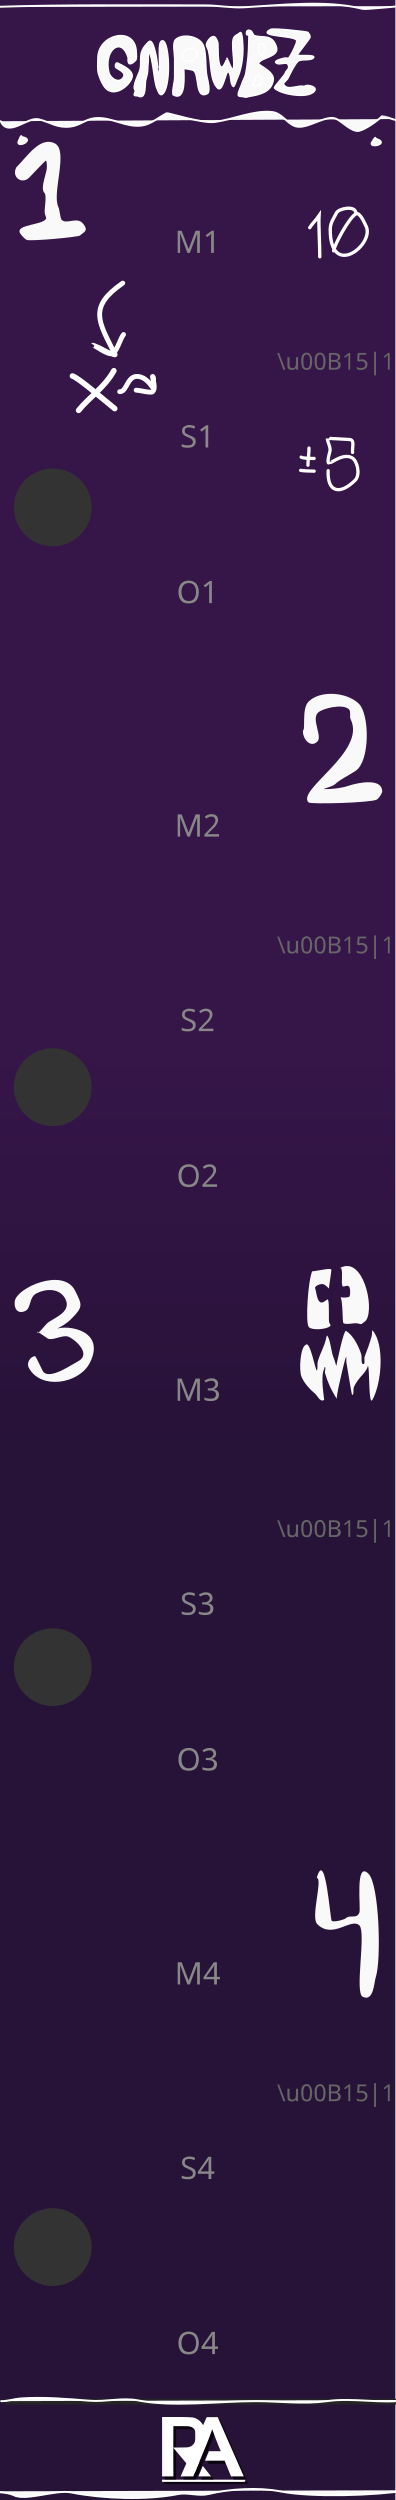
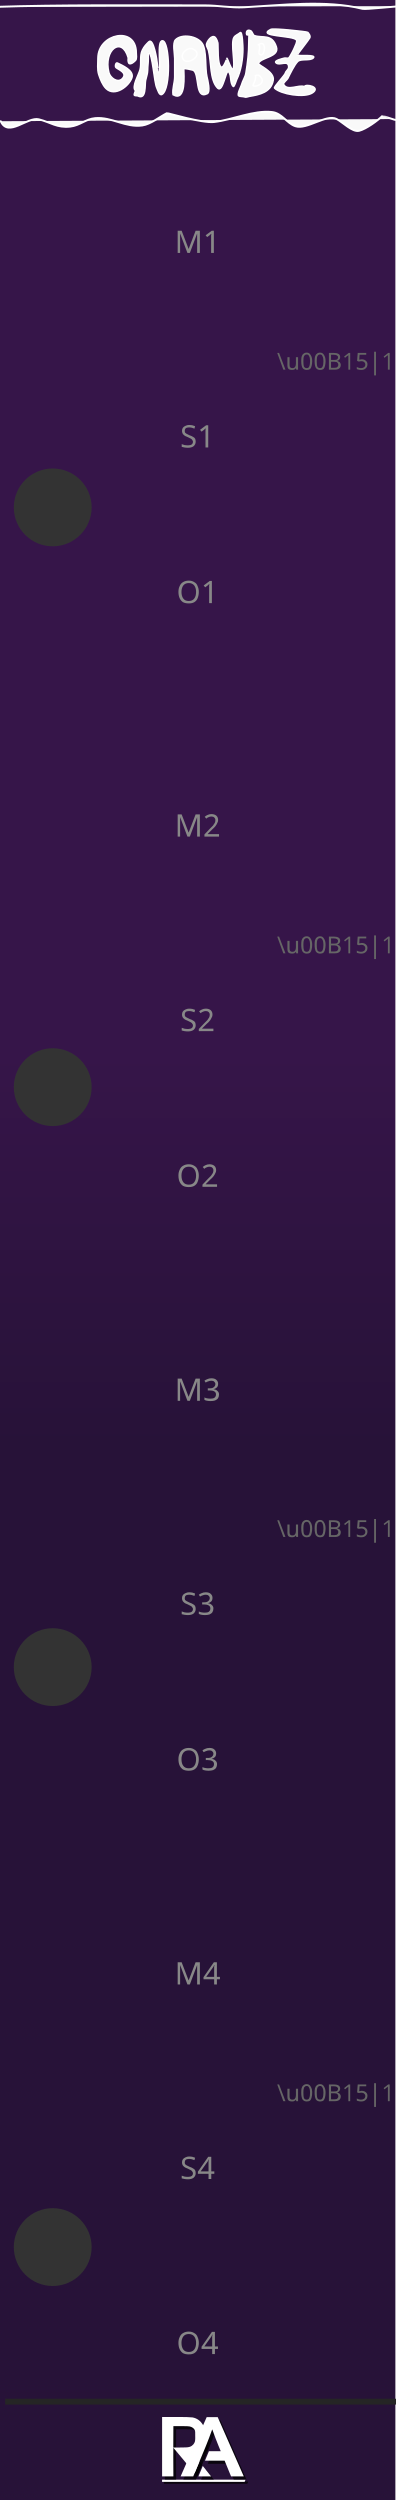
<svg xmlns="http://www.w3.org/2000/svg" xmlns:xlink="http://www.w3.org/1999/xlink" viewBox="0 0 20.32 128.5" width="20.32mm" height="128.5mm" version="1.1" id="svg17" xml:space="preserve">
  <defs id="defs17">
    <linearGradient id="linearGradient19">
      <stop style="stop-color:#361549;stop-opacity:1;" offset="0" id="stop19" />
      <stop style="stop-color:#271238;stop-opacity:1;" offset="1" id="stop20" />
    </linearGradient>
    <linearGradient xlink:href="#linearGradient19" id="linearGradient20" x1="10.16" y1="54.09" x2="10.16" y2="74.41" gradientUnits="userSpaceOnUse" />
    <filter id="mask-powermask-path-effect543_inverse" style="color-interpolation-filters:sRGB" height="100" width="100" x="-50" y="-50">
      <feColorMatrix id="mask-powermask-path-effect543_primitive1" values="1" type="saturate" result="fbSourceGraphic" />
      <feColorMatrix id="mask-powermask-path-effect543_primitive2" values="-1 0 0 0 1 0 -1 0 0 1 0 0 -1 0 1 0 0 0 1 0 " in="fbSourceGraphic" />
    </filter>
    <clipPath clipPathUnits="userSpaceOnUse" id="clipPath908">
      <rect style="display:block;fill:#ff00ff;stroke-width:0.305" id="rect910" width="4.845" height="3.691" x="65.813" y="135.191" />
    </clipPath>
    <clipPath clipPathUnits="userSpaceOnUse" id="clipPath1385">
      <path id="path1387" style="display:block;fill:#ff0000;stroke-width:0.244" d="m 121.03,127.086 1.011,0.391 -1.913,4.946 -1.011,-0.391 z" />
    </clipPath>
    <clipPath clipPathUnits="userSpaceOnUse" id="clipPath3410">
      <path id="path3412" style="font-size:22.578px;letter-spacing:-0.529px;display:none;fill:#ff0000;stroke-width:0.244" d="m 61.807,191.639 1.011,0.391 -2.971,7.592 -1.011,-0.391 z" />
      <path id="lpe_path-effect3418" style="font-size:22.578px;letter-spacing:-0.529px;display:block;fill:#ff0000;stroke-width:0.244" class="powerclip" d="m 46.938,179.803 h 20.994 v 24.198 H 46.938 Z m 14.869,11.836 -2.971,7.592 1.011,0.391 2.971,-7.592 z" />
    </clipPath>
    <clipPath clipPathUnits="userSpaceOnUse" id="clipPath3414">
      <path id="path3416" style="font-size:22.578px;letter-spacing:-0.529px;display:none;fill:#ff0000;stroke-width:0.244" d="m 121.03,127.086 1.011,0.391 -2.971,7.592 -1.011,-0.391 z" />
      <path id="lpe_path-effect3422" style="font-size:22.578px;letter-spacing:-0.529px;display:block;fill:#ff0000;stroke-width:0.244" class="powerclip" d="m 110.315,115.279 h 24.177 V 139.448 h -24.177 z m 10.716,11.807 -2.971,7.592 1.011,0.391 2.971,-7.592 z" />
    </clipPath>
    <clipPath clipPathUnits="userSpaceOnUse" id="clipath_lpe_path-effect3514">
      <path id="path3516" style="font-size:22.578px;letter-spacing:-0.529px;display:none;fill:#ff0000;stroke-width:0.244" d="m 121.03,127.086 1.011,0.391 -2.971,7.592 -1.011,-0.391 z" />
      <path id="lpe_path-effect3514" style="font-size:22.578px;letter-spacing:-0.529px;display:block;fill:#ff0000;stroke-width:0.244" class="powerclip" d="m 110.315,115.279 h 24.177 V 139.448 h -24.177 z m 10.716,11.807 -2.971,7.592 1.011,0.391 2.971,-7.592 z" />
    </clipPath>
    <clipPath clipPathUnits="userSpaceOnUse" id="clipath_lpe_path-effect3523">
      <path id="path3525" style="font-size:22.578px;letter-spacing:-0.529px;display:none;fill:#ff0000;stroke-width:0.244" d="m 61.807,191.639 1.011,0.391 -2.971,7.592 -1.011,-0.391 z" />
      <path id="lpe_path-effect3523" style="font-size:22.578px;letter-spacing:-0.529px;display:block;fill:#ff0000;stroke-width:0.244" class="powerclip" d="m 46.938,179.803 h 20.994 v 24.198 H 46.938 Z m 14.869,11.836 -2.971,7.592 1.011,0.391 2.971,-7.592 z" />
    </clipPath>
  </defs>
  <rect width="20.32" height="128.5" fill="#1a1a1a" id="rect1" style="fill:url(#linearGradient20);fill-opacity:1" />
  <g id="layer1" style="display:inline" />
  <text x="10.16" y="13" fill="#888" font-size="1.6" font-family="sans-serif" text-anchor="middle" id="text2">M1</text>
  <text x="17.61" y="19" fill="#666" font-size="1.2" font-family="sans-serif" text-anchor="middle" id="text3">\u00B15|10</text>
  <text x="10.16" y="23" fill="#888" font-size="1.6" font-family="sans-serif" text-anchor="middle" id="text4">S1</text>
  <text x="10.16" y="31" fill="#888" font-size="1.6" font-family="sans-serif" text-anchor="middle" id="text5">O1</text>
  <circle cx="2.71" cy="26.08" r="2" fill="#333" id="circle5" />
  <text x="10.16" y="43" fill="#888" font-size="1.6" font-family="sans-serif" text-anchor="middle" id="text6">M2</text>
  <text x="17.61" y="49" fill="#666" font-size="1.2" font-family="sans-serif" text-anchor="middle" id="text7">\u00B15|10</text>
  <text x="10.16" y="53" fill="#888" font-size="1.6" font-family="sans-serif" text-anchor="middle" id="text8">S2</text>
  <text x="10.16" y="61" fill="#888" font-size="1.6" font-family="sans-serif" text-anchor="middle" id="text9">O2</text>
  <circle cx="2.71" cy="55.88" r="2" fill="#333" id="circle9" />
  <text x="10.16" y="72" fill="#888" font-size="1.6" font-family="sans-serif" text-anchor="middle" id="text10">M3</text>
  <text x="17.61" y="79" fill="#666" font-size="1.2" font-family="sans-serif" text-anchor="middle" id="text11">\u00B15|10</text>
  <text x="10.16" y="83" fill="#888" font-size="1.6" font-family="sans-serif" text-anchor="middle" id="text12">S3</text>
  <text x="10.16" y="91" fill="#888" font-size="1.6" font-family="sans-serif" text-anchor="middle" id="text13">O3</text>
  <circle cx="2.71" cy="85.69" r="2" fill="#333" id="circle13" />
  <line x1="0.265" y1="123.446" x2="20.585" y2="123.446" stroke="#252525" stroke-width="0.3" id="line13-6" />
  <text x="10.16" y="102" fill="#888" font-size="1.6" font-family="sans-serif" text-anchor="middle" id="text14">M4</text>
  <text x="17.61" y="108" fill="#666" font-size="1.2" font-family="sans-serif" text-anchor="middle" id="text15">\u00B15|10</text>
  <text x="10.16" y="112" fill="#888" font-size="1.6" font-family="sans-serif" text-anchor="middle" id="text16">S4</text>
  <text x="10.16" y="121" fill="#888" font-size="1.6" font-family="sans-serif" text-anchor="middle" id="text17">O4</text>
  <circle cx="2.71" cy="115.50" r="2" fill="#333" id="circle17" />
-   <g id="layer2">
-     <path style="fill:#f9f9f9;fill-opacity:1;stroke:none;stroke-width:0.408;stroke-linecap:round;stroke-dasharray:none;stroke-opacity:1" d="M 0.847,8.591 C 1.377,8.073 2.056,6.989 2.812,7.367 c 0.733,0.366 -0.166,2.568 0.193,3.286 0.06,0.119 0.093,0.576 0.161,0.644 0.272,0.272 0.802,-0.208 1.128,0.226 0.272,0.363 0.002,0.401 -0.177,0.58 -0.084,0.084 -2.579,0.313 -2.754,0.226 C 1.256,12.275 1.061,12.048 1.024,11.974 0.805,11.534 2.201,11.569 2.361,11.249 2.395,11.182 2.333,11.083 2.313,11.024 2.237,10.797 2.439,10.071 2.281,9.912 2.05,9.681 2.41,8.863 2.41,8.623 c 0,-0.081 0.004,-0.318 -0.048,-0.37 C 2.342,8.234 1.559,9.072 1.507,9.123 1.115,9.516 0.565,9.085 0.847,8.591 Z" id="path34" />
-     <path style="fill:#f9f9f9;fill-opacity:1;stroke:none;stroke-width:0.51;stroke-linecap:round;stroke-dasharray:none;stroke-opacity:1" d="m 15.574,37.544 c 0.141,-0.033 -0.078,-1.118 0.285,-1.481 0.6,-0.6 1.981,-0.496 2.591,0.114 0.552,0.552 0.576,2.947 -0.171,3.445 -0.364,0.243 -0.824,0.454 -1.053,0.683 -0.141,0.141 -0.74,0.256 -0.541,0.256 0.409,0 0.845,-0.044 1.224,-0.171 0.54,-0.18 1.737,-0.4 1.737,0.285 0,0.096 -0.172,0.371 -0.285,0.427 -0.328,0.164 -3.396,0.249 -3.502,0.142 -0.644,-0.644 2.994,-2.61 2.164,-4.271 -0.067,-0.134 0.024,-0.403 -0.085,-0.512 -0.316,-0.316 -1.379,-0.044 -1.594,0.171 -0.353,0.353 0.241,1.211 -0.028,1.481 -0.382,0.382 -0.793,-0.202 -0.74,-0.569 z" id="path35" />
-     <path style="fill:#f9f9f9;fill-opacity:1;stroke:none;stroke-width:0.491;stroke-linecap:round;stroke-dasharray:none;stroke-opacity:1" d="m 0.76,66.885 c 0.096,-0.709 2.496,-1.749 3.097,-0.548 0.37,0.74 0.429,0.831 -0.192,1.453 -0.276,0.276 -0.534,0.404 -0.822,0.548 -0.037,0.018 -0.139,0.084 -0.11,0.055 0.37,-0.37 2.793,-0.158 1.891,1.644 -0.558,1.117 -2.568,1.414 -3.152,0.247 -0.123,-0.245 0.111,-0.576 0.329,-0.576 0.052,0 0.373,0.757 0.439,0.822 0.373,0.373 1.46,-0.401 1.754,-0.548 0.714,-0.357 -0.062,-1.073 -0.439,-1.261 -0.31,-0.155 -0.837,0.212 -1.096,0.082 -0.019,-0.009 -0.548,-0.38 -0.548,-0.356 0,0.214 0.342,-0.26 0.493,-0.411 C 2.674,67.767 3.712,67.471 3.364,66.775 3.083,66.213 2.397,66.217 1.884,66.474 1.471,66.68 1.617,67.224 1.309,67.378 0.927,67.569 0.704,67.28 0.76,66.885 Z" id="path36" />
-     <path style="fill:#f9f9f9;fill-opacity:1;stroke:none;stroke-width:0.418;stroke-linecap:round;stroke-dasharray:none;stroke-opacity:1" d="m 16.283,96.521 c 0.323,0.054 -0.329,2.027 0.023,2.379 0.802,0.802 1.743,-0.356 2.169,0.07 0.351,0.351 -0.253,3.454 0.163,3.662 0.571,0.285 0.588,-0.737 0.676,-1.003 0.295,-0.886 0.181,-4.764 -0.373,-5.318 -0.7,-0.7 -0.39,1.752 -0.466,1.983 -0.123,0.369 -0.496,0.1 -0.7,0.303 -0.071,0.071 -0.578,0.213 -0.723,0.14 -0.082,-0.041 -0.32,-3.789 -0.77,-2.216 z" id="path37" />
-   </g>
+   <g id="layer2" />
  <g id="layer3">
-     <path style="fill:none;fill-opacity:1;stroke:#ffffff;stroke-width:0.287;stroke-linecap:round;stroke-dasharray:none;stroke-opacity:1" d="m 3.725,19.327 c 0.305,0.089 1.574,1.196 2.172,1.674" id="path46" />
-     <path style="fill:none;fill-opacity:1;stroke:#ffffff;stroke-width:0.287;stroke-linecap:round;stroke-dasharray:none;stroke-opacity:1" d="M 5.852,19.056 C 5.383,19.91 4.574,20.426 4.042,21.091" id="path47" />
-     <path style="fill:none;fill-opacity:1;stroke:#ffffff;stroke-width:0.172;stroke-linecap:round;stroke-dasharray:none;stroke-opacity:1" d="m 16.437,13.199 c 0,-0.698 -0.065,-1.642 -0.038,-2.111 -0.18,0.263 -0.358,0.411 -0.48,0.614" id="path53" />
-     <path style="fill:none;fill-opacity:1;stroke:#ffffff;stroke-width:0.172;stroke-linecap:round;stroke-dasharray:none;stroke-opacity:1" d="m 18.298,10.992 c 0.013,-0.475 -0.891,-0.271 -0.998,-0.058 -0.141,0.282 -0.326,0.512 -0.326,0.863 0,2.583 2.306,0.755 1.842,-0.173 -0.068,-0.136 -0.318,-0.733 -0.518,-0.633 -0.343,0.172 -1.095,1.562 -1.151,1.899" id="path54" />
-     <path style="fill:none;fill-opacity:1;stroke:#ffffff;stroke-width:0.169;stroke-linecap:round;stroke-dasharray:none;stroke-opacity:1" d="m 15.881,23.03 c 0.016,0.158 -0.053,0.564 -0.053,0.881" id="path55" />
-     <path style="fill:none;fill-opacity:1;stroke:#ffffff;stroke-width:0.169;stroke-linecap:round;stroke-dasharray:none;stroke-opacity:1" d="m 15.48,23.497 c 0.069,0.057 0.416,0.067 0.667,0.067" id="path56" />
-     <path style="fill:none;fill-opacity:1;stroke:#ffffff;stroke-width:0.169;stroke-linecap:round;stroke-dasharray:none;stroke-opacity:1" d="m 15.454,24.177 c 0.097,0.02 0.445,0.04 0.694,0.04" id="path57" />
-     <path style="fill:none;fill-opacity:1;stroke:#ffffff;stroke-width:0.169;stroke-linecap:round;stroke-dasharray:none;stroke-opacity:1" d="m 18.122,23.257 c -0.03,-0.251 0.135,-0.667 -0.173,-0.667 -0.046,0 -1.121,-0.071 -1.121,-0.053 0,0.201 0.2,0.466 0.12,0.707 -0.025,0.076 -0.133,0.48 -0.067,0.547 0.002,0.002 0.117,-0.019 0.133,-0.027 0.278,-0.139 0.682,-0.433 1.067,-0.24 0.292,0.146 0.453,0.881 0.173,1.161 -0.768,0.768 -1.439,0.64 -1.388,-0.494" id="path58" />
-     <path style="fill:none;fill-opacity:1;stroke:#ffffff;stroke-width:0.25;stroke-linecap:round;stroke-dasharray:none;stroke-opacity:1" d="m 6.31,14.552 c -1.802,1.244 -1.231,1.994 -0.394,3.668 0.054,0.108 -0.674,-0.259 -0.749,-0.315 -0.05,-0.038 -0.395,-0.157 -0.394,-0.158 0.058,-0.058 0.846,0.613 1.065,0.394 0.222,-0.222 0.344,-0.736 0.513,-0.946" id="path60" />
-     <path style="fill:none;fill-opacity:1;stroke:#ffffff;stroke-width:0.25;stroke-linecap:round;stroke-dasharray:none;stroke-opacity:1" d="m 6.152,20.133 c 0.414,0.022 0.369,-0.994 1.104,-0.749 0.355,0.118 0.611,0.573 0.611,0.552 0,-0.075 0.061,-0.511 0,-0.572 -0.128,-0.128 0.206,0.543 -0.02,0.769 -0.087,0.087 -0.692,-0.079 -0.848,-0.079" id="path61" />
+     <path style="fill:none;fill-opacity:1;stroke:#ffffff;stroke-width:0.172;stroke-linecap:round;stroke-dasharray:none;stroke-opacity:1" d="m 32.946,17.437 c 0,-0.698 -0.065,-1.642 -0.038,-2.111 -0.18,0.263 -0.358,0.411 -0.48,0.614" id="path53" />
+     <path style="fill:none;fill-opacity:1;stroke:#ffffff;stroke-width:0.172;stroke-linecap:round;stroke-dasharray:none;stroke-opacity:1" d="m 34.807,15.231 c 0.013,-0.475 -0.891,-0.271 -0.998,-0.058 -0.141,0.282 -0.326,0.512 -0.326,0.863 0,2.583 2.306,0.755 1.842,-0.173 -0.068,-0.136 -0.318,-0.733 -0.518,-0.633 -0.343,0.172 -1.095,1.562 -1.151,1.899" id="path54" />
    <g id="g61" transform="matrix(0.03466071,0,0,0.03466071,7.337385,123.0916)">
      <g id="layer5" style="display:inline" />
      <g id="layer4" style="display:inline" />
      <g id="g3532" style="fill:#000000" transform="translate(0.5291667)">
        <path id="path3530" style="fill:#000000;fill-opacity:0.75;stroke-width:0.523" d="M 30.816,128.747 H 155.816 l -1.347,3.274 H 30.816 Z" />
      </g>
      <g id="layer2-4" style="display:inline">
        <path id="rect672-8" style="fill:#ffffff;stroke-width:0.521" d="M 28.63,125.889 H 152.419 l -1.334,3.274 H 28.63 Z" />
      </g>
      <g aria-label="ReplicatAudio" id="text63" style="font-size:22.578px;letter-spacing:-0.529px;display:inline;fill:#000000;fill-opacity:0.75;stroke-width:0.265" transform="matrix(6.607539,0,0,6.202406,-310.4366,-1108.607)">
        <path d="m 125.192,130.689 h -5.556 l -1.444,3.759 h -2.877 l 5.854,-14.169 h 2.469 l 5.854,14.169 h -2.855 z m -2.8,-7.441 c -0.514,1.543 -0.974,2.833 -1.378,3.87 l -0.507,1.312 h 3.814 l -0.507,-1.312 c -0.404,-1.044 -0.864,-2.333 -1.378,-3.87 z" style="font-size:22.578px;letter-spacing:-1.323px;display:inline;fill:#000000;fill-opacity:0.75;stroke-width:0.265" id="path828-8" clip-path="url(#clipPath3414)" mask="none" transform="translate(-59.22284,64.55342)" />
      </g>
      <path d="m 61.755,189.04 c 0,0.99 0.136,2.6 -0.792,3.619 -0.715,0.719 -0.848,0.705 -1.955,1.037 v 0.042 l 3.924,5.262 h -3.12 l -5.353,-6.859 -0.01,2.139 0.022,4.72 h -2.533 v -14.198 h 4.192 c 0.69,0 2.039,0.015 2.633,0.1 2.075,0.392 2.978,2.623 2.992,4.137 z m -6.066,3.059 c 0.574,0 1.174,-2e-5 1.582,-0.029 0.411,-0.028 0.621,-0.037 0.895,-0.143 0.673,-0.254 0.999,-0.807 1.124,-1.218 0.125,-0.412 0.078,-1.247 0.078,-1.692 0,-0.382 0.03,-0.858 -0.127,-1.148 -0.15,-0.297 -0.41,-0.531 -0.779,-0.7 -0.239,-0.113 -0.455,-0.131 -0.887,-0.163 -0.403,-0.025 -0.779,-0.027 -1.311,-0.027 h -1.793 l -0.022,5.12 z" style="font-weight:bold;font-size:22.578px;font-family:Corbel;-inkscape-font-specification:'Corbel Bold';letter-spacing:-0.529px;display:inline;fill:#000000;fill-opacity:0.75;stroke-width:0.25" id="path1118-6-6" clip-path="url(#clipPath3410)" transform="matrix(6.607539,0,0,6.202406,-310.4366,-1108.607)" />
      <g aria-label="ReplicatAudio" id="g3508" style="font-size:22.578px;letter-spacing:-0.529px;display:inline;stroke-width:0.265" transform="matrix(6.607539,0,0,6.202406,-314.4916,-1113.26)">
        <path d="m 125.192,130.689 h -5.556 l -1.444,3.759 h -2.877 l 5.854,-14.169 h 2.469 l 5.854,14.169 h -2.855 z m -2.8,-7.441 c -0.514,1.543 -0.974,2.833 -1.378,3.87 l -0.507,1.312 h 3.814 l -0.507,-1.312 c -0.404,-1.044 -0.864,-2.333 -1.378,-3.87 z" style="font-size:22.578px;letter-spacing:-1.323px;display:inline;fill:#ffffff;stroke-width:0.265" id="path3506" clip-path="url(#clipath_lpe_path-effect3514)" mask="none" transform="translate(-59.22284,64.55342)" />
      </g>
      <path d="m 61.755,189.04 c 0,0.99 0.136,2.6 -0.792,3.619 -0.715,0.719 -0.848,0.705 -1.955,1.037 v 0.042 l 3.924,5.262 h -3.12 l -5.353,-6.859 -0.01,2.139 0.022,4.72 h -2.533 v -14.198 h 4.192 c 0.69,0 2.039,0.015 2.633,0.1 2.075,0.392 2.978,2.623 2.992,4.137 z m -6.066,3.059 c 0.574,0 1.174,-2e-5 1.582,-0.029 0.411,-0.028 0.621,-0.037 0.895,-0.143 0.673,-0.254 0.999,-0.807 1.124,-1.218 0.125,-0.412 0.078,-1.247 0.078,-1.692 0,-0.382 0.03,-0.858 -0.127,-1.148 -0.15,-0.297 -0.41,-0.531 -0.779,-0.7 -0.239,-0.113 -0.455,-0.131 -0.887,-0.163 -0.403,-0.025 -0.779,-0.027 -1.311,-0.027 h -1.793 l -0.022,5.12 z" style="font-weight:bold;font-size:22.578px;font-family:Corbel;-inkscape-font-specification:'Corbel Bold';letter-spacing:-0.529px;display:inline;fill:#ffffff;stroke-width:0.25" id="path3510" clip-path="url(#clipath_lpe_path-effect3523)" transform="matrix(6.607539,0,0,6.202406,-314.4916,-1113.26)" />
    </g>
-     <path style="fill:#f9f9f9;fill-opacity:1;stroke:none;stroke-width:0.176;stroke-linecap:round;stroke-dasharray:none;stroke-opacity:1" d="m 16.054,65.338 c 0.077,0.031 0.939,-0.187 0.972,-0.088 0.026,0.079 -0.118,0.821 -0.118,0.982 0,0.007 -0.145,-0.176 -0.295,-0.226 -0.105,-0.035 -0.459,0.078 -0.413,0.216 0.063,0.188 0.072,0.467 0.187,0.638 0.176,0.263 0.43,-0.141 0.471,-0.059 0.091,0.183 0.013,1.133 0.069,1.188 0.008,0.008 0.089,0.127 0.049,0.167 -0.175,0.175 -0.918,0.241 -1.1,0.059 -0.199,-0.199 -0.029,-2.517 0.177,-2.878 z" id="path62" />
-     <path style="fill:#f9f9f9;fill-opacity:1;stroke:none;stroke-width:0.176;stroke-linecap:round;stroke-dasharray:none;stroke-opacity:1" d="m 17.468,65.181 c 0.216,-0.08 0.031,0.817 0.147,0.933 0.08,0.08 0.383,-0.236 0.383,0.285 0,0.09 0.004,0.202 -0.059,0.265 -0.141,0.031 -0.293,0.048 -0.432,0.01 0.119,0.239 0.093,1.281 0.138,1.326 0.114,0.114 0.561,-0.014 0.727,0.02 0.033,0.007 0.193,0.062 0.226,0.029 0.064,-0.064 0.172,-0.115 0.226,-0.196 0.441,-0.661 -0.174,-3.347 -1.355,-2.672 z" id="path63" />
-     <path style="fill:#f9f9f9;fill-opacity:1;stroke:none;stroke-width:0.195;stroke-linecap:round;stroke-dasharray:none;stroke-opacity:1" d="m 15.717,69.124 c 0.224,-0.248 0.506,1.391 0.57,1.313 0.055,-0.067 0.015,-0.344 0.042,-0.443 0.114,-0.419 0.348,-0.787 0.431,-1.194 0.003,-0.014 0.036,-0.178 0.056,-0.153 0.178,0.218 0.201,0.878 0.347,1.177 0.041,0.085 0.117,0.415 0.125,0.375 0.045,-0.222 0.378,-1.865 0.5,-1.79 0.348,0.214 0.627,0.731 0.778,1.194 0.053,0.164 -0.033,0.512 0.111,0.512 0.109,0 0.021,-0.273 0.069,-0.392 0.12,-0.296 0.273,-0.734 0.361,-1.057 0.024,-0.089 0.002,-0.339 0.056,-0.273 0.611,0.75 0.454,2.686 -0.014,3.547 -0.216,0.399 -0.142,-1.623 -0.236,-1.739 -0.006,-0.007 -0.028,0.085 -0.028,0.085 -0.051,0.126 -0.154,0.277 -0.25,0.375 -0.151,0.155 -0.366,0.439 -0.444,0.631 -0.052,0.127 0.019,0.409 -0.097,0.409 -0.014,0 -0.254,-1.458 -0.292,-1.688 -0.004,-0.025 0.003,-0.273 0,-0.273 -0.068,0 -0.357,1.398 -0.403,1.569 -0.001,0.005 -0.126,0.614 -0.083,0.614 0.018,0 -0.211,-0.333 -0.361,-0.665 -0.093,-0.206 -0.194,-0.478 -0.25,-0.682 -0.026,-0.097 0.07,-0.307 -0.014,-0.307 -0.029,0 -0.012,0.072 -0.028,0.102 -0.209,0.385 0.012,1.578 0,1.586 -0.216,0.133 -0.335,-0.212 -0.472,-0.324 -0.257,-0.21 -0.56,-0.539 -0.695,-0.87 -0.14,-0.345 -0.059,-1.538 0.222,-1.637 z" id="path64" />
  </g>
  <g id="layer6">
    <path style="fill:#f9f9f9;fill-opacity:1;stroke:#ffffff;stroke-width:0.1;stroke-linecap:round;stroke-dasharray:none;stroke-opacity:1" d="M 0.039,6.231 C 0.421,7.088 1.412,5.988 1.992,6.132 2.607,6.286 2.922,6.583 3.609,6.507 4.109,6.452 4.4,6.118 4.89,6.073 5.741,5.996 6.449,6.572 7.316,6.448 7.741,6.387 8.228,5.992 8.578,5.817 c 0.035,-0.018 1.803,0.525 2.425,0.454 0.948,-0.109 2.03,-0.618 2.978,-0.513 0.517,0.057 0.756,0.581 1.203,0.73 0.584,0.195 1.587,-0.636 2.11,-0.375 0.3,0.15 0.821,0.697 1.163,0.611 0.363,-0.091 0.963,-0.529 1.203,-0.769 0.007,-0.008 0.549,0.183 0.611,0.197 0.378,0.084 0.696,-0.039 1.065,-0.039" id="path81" />
  </g>
  <g id="layer7">
    <path style="fill:#f9f9f9;fill-opacity:1;stroke:#ffffff;stroke-width:0.1;stroke-linecap:round;stroke-dasharray:none;stroke-opacity:1" d="M -0.256,0.355 C 3.016,0.241 6.978,0.276 10.53,0.276 c 0.678,0 1.333,0.136 2.011,0.099 1.933,-0.107 4.204,-0.393 6.093,0.079 0.174,0.044 1.682,-0.138 2.09,-0.138" id="path86" />
-     <path style="fill:#f9f9f9;fill-opacity:1;stroke:#ffffff;stroke-width:0.1;stroke-linecap:round;stroke-dasharray:none;stroke-opacity:1" d="m -0.641,128.054 c 0.11,0.042 0.954,0.003 1.339,0.195 0.639,0.32 2.167,-0.297 2.956,-0.139 1.61,0.322 3.877,0.407 5.494,0.084 0.496,-0.099 1.072,0.122 1.562,0 1.053,-0.263 2.581,-0.359 3.681,-0.139 1.615,0.323 4.898,0.22 6.553,-0.056" id="path89" />
-     <path style="fill:#f9f9f9;fill-opacity:1;stroke:#ffffff;stroke-width:0.1;stroke-linecap:round;stroke-dasharray:none;stroke-opacity:1" d="M 1.085,7.04 C 0.881,7.312 1.263,6.699 0.986,7.197 0.704,7.704 1.94,7.162 1.085,7.04 Z" id="path105" />
-     <path style="fill:#f9f9f9;fill-opacity:1;stroke:#ffffff;stroke-width:0.1;stroke-linecap:round;stroke-dasharray:none;stroke-opacity:1" d="m 19.265,7.118 c -0.267,0.306 0.268,-0.339 -0.118,0.158 -0.313,0.402 1.018,0.099 0.118,-0.158 z" id="path106" />
  </g>
  <path style="fill:#f9f9f9;fill-opacity:1;stroke:#ffffff;stroke-width:0.076;stroke-linecap:round;stroke-dasharray:none;stroke-opacity:1" d="m 6.589,2.971 c -0.044,0.369 0.114,0.398 0.373,0.139 0.084,-0.084 0.043,-0.282 0.043,-0.395 0,-1.415 -1.973,-0.997 -1.973,0.277 0,0.266 -0.042,0.588 0.043,0.843 0.081,0.244 0.194,0.536 0.373,0.715 C 5.901,5.002 6.638,4.426 6.781,3.994 6.906,3.62 6.267,3.353 6.035,3.237 5.95,3.195 5.899,3.411 5.96,3.472 6.06,3.572 6.587,3.741 6.28,4.048 6.044,4.284 5.665,3.998 5.598,3.728 5.308,2.57 6.263,1.828 6.589,2.971 Z" id="path72" />
  <path style="fill:#f9f9f9;fill-opacity:1;stroke:#ffffff;stroke-width:0.076;stroke-linecap:round;stroke-dasharray:none;stroke-opacity:1" d="m 6.952,4.656 c 0.057,-0.041 -0.096,0.192 -0.043,0.245 0.027,0.027 0.143,0.013 0.181,0.032 0.439,0.22 0.35,-0.577 0.395,-0.8 0.035,-0.176 0.107,-0.34 0.107,-0.523 0,-0.198 0.032,-0.378 0.032,-0.576 0,-0.043 -5.262e-4,-0.368 0.011,-0.363 0.211,0.105 0.283,1.568 0.427,1.856 0.039,0.077 0.121,0.398 0.256,0.331 0.486,-0.243 0.41,-2.763 0.032,-2.763 -0.321,0 -0.039,1.447 -0.203,1.611 -0.007,0.007 -0.064,-0.388 -0.064,-0.448 0,-0.117 -0.193,-1.354 -0.437,-1.109 C 7.508,2.287 7.416,2.373 7.315,2.576 7.169,2.867 7.276,3.263 7.197,3.578 7.132,3.841 6.764,4.436 6.952,4.656 Z" id="path73" />
  <path style="fill:#f9f9f9;fill-opacity:1;stroke:#ffffff;stroke-width:0.076;stroke-linecap:round;stroke-dasharray:none;stroke-opacity:1" d="m 8.893,4.869 c -0.045,-0.314 0.085,-0.613 0.085,-0.917 0,-0.313 0,-0.636 0,-0.949 0,-0.235 -0.121,-0.796 0.043,-0.96 0.317,-0.317 1.11,-0.208 1.376,0.192 0.243,0.365 0.133,1.279 0.245,1.728 0.036,0.143 0.188,0.765 0.011,0.853 C 10,5.142 10.268,3.78 9.928,3.61 9.913,3.603 9.448,3.486 9.448,3.546 c 0,0.281 0.139,1.719 -0.555,1.323 z" id="path74" />
  <path style="fill:#f9f9f9;fill-opacity:1;stroke:#ffffff;stroke-width:0.076;stroke-linecap:round;stroke-dasharray:none;stroke-opacity:1" d="M 9.416,3.045 C 9.615,3.391 10.528,2.822 9.928,2.523 9.653,2.385 9.221,2.772 9.416,3.045 Z" id="path75" />
  <path style="fill:#f9f9f9;fill-opacity:1;stroke:#ffffff;stroke-width:0.076;stroke-linecap:round;stroke-dasharray:none;stroke-opacity:1" d="m 11.197,2.171 c -0.006,0.021 -0.056,-0.174 -0.128,-0.245 -0.187,-0.187 -0.459,0.239 -0.459,0.373 0,0.089 0.084,0.208 0.107,0.299 0.147,0.586 0.058,1.52 0.469,1.931 0.271,0.271 0.428,-0.969 0.555,-0.843 0.169,0.169 0.061,0.573 0.245,0.757 0.054,0.054 0.158,-0.306 0.181,-0.352 0.227,-0.454 0.32,-1.07 0.32,-1.579 0,-0.04 -0.018,-0.963 -0.149,-0.832 -0.077,0.077 -0.236,0.125 -0.309,0.235 -0.196,0.294 0.101,1.477 -0.064,1.643 -0.065,0.065 -0.25,-0.517 -0.299,-0.565 C 11.666,2.991 11.487,3.505 11.379,3.45 11.162,3.342 11.227,2.408 11.197,2.171 Z" id="path76" />
  <path style="fill:#f9f9f9;fill-opacity:1;stroke:#ffffff;stroke-width:0.076;stroke-linecap:round;stroke-dasharray:none;stroke-opacity:1" d="m 12.797,1.701 c -0.007,0.153 -0.011,0.305 -0.011,0.459 0,0.555 -0.061,1.07 -0.149,1.6 -0.035,0.21 -0.173,0.394 -0.224,0.597 -0.021,0.084 -0.235,0.48 -0.149,0.565 0.052,0.052 0.239,0.029 0.309,0.064 0.064,0.032 0.184,-0.022 0.245,-0.032 0.506,-0.084 1.122,-0.203 1.227,-0.832 C 14.122,3.662 13.237,3.349 13.288,3.248 13.443,2.937 14.38,2.93 14.205,2.405 13.976,1.719 13.509,1.974 13.075,1.829 13.009,1.807 12.965,1.62 12.893,1.584 c -0.339,-0.17 -0.238,0.449 -0.096,0.117 z" id="path77" />
  <path style="fill:#f9f9f9;fill-opacity:1;stroke:#ffffff;stroke-width:0.076;stroke-linecap:round;stroke-dasharray:none;stroke-opacity:1" d="m 13.288,2.299 c 0.146,0.049 -0.035,0.403 0.043,0.48 0.283,0.283 0.42,-0.81 -0.043,-0.48 z" id="path78" />
  <path style="fill:#f9f9f9;fill-opacity:1;stroke:#ffffff;stroke-width:0.076;stroke-linecap:round;stroke-dasharray:none;stroke-opacity:1" d="m 13.128,3.888 c 0.037,0.167 -0.048,0.33 -0.117,0.469 -0.095,0.19 0.779,-0.01 0.352,-0.437 -0.068,-0.068 -0.135,-0.075 -0.235,-0.032 z" id="path79" />
  <path style="fill:#f9f9f9;fill-opacity:1;stroke:#ffffff;stroke-width:0.076;stroke-linecap:round;stroke-dasharray:none;stroke-opacity:1" d="m 15.645,4.453 c 0.056,-0.164 0.874,0.015 0.416,0.32 -0.413,0.276 -1.634,0.073 -1.952,-0.245 -0.053,-0.053 0.526,-0.655 0.555,-0.768 0.031,-0.122 0.171,-0.185 0.171,-0.309 0,-0.405 -0.468,-0.042 -0.651,-0.224 -0.122,-0.122 0.377,-0.22 0.405,-0.235 0.066,-0.033 0.178,0.023 0.245,-0.011 0.055,-0.028 0.27,-0.449 0.299,-0.533 0.029,-0.086 0.152,-0.293 0.107,-0.384 -0.127,-0.254 -2.101,-0.165 -1.323,-0.555 0.15,-0.075 1.873,0.124 1.899,0.149 0.052,0.052 0.157,0.188 0.107,0.288 -0.052,0.104 -0.658,0.871 -0.651,0.885 0.032,0.065 1.033,-0.052 0.832,0.149 -0.161,0.161 -0.641,0.023 -0.8,0.181 -0.172,0.172 -0.391,0.632 -0.512,0.875 -0.032,0.064 -0.25,0.226 -0.213,0.299 0.186,0.372 0.781,-0.005 1.067,0.117 z" id="path80" />
-   <path style="fill:#f9f9f9;fill-opacity:1;stroke:#ffffff;stroke-width:0.1;stroke-linecap:round;stroke-dasharray:none;stroke-opacity:1" d="m 0.059,123.419 c 0.343,0.008 0.657,-0.113 1.006,-0.138 1.148,-0.082 2.401,0.023 3.549,0.118 0.79,0.066 1.682,-0.176 2.465,-0.02 1.798,0.36 4.183,0.039 6.073,0.039 1.208,0 2.461,0.172 3.668,0 1.362,-0.195 2.789,0.16 4.101,-0.059" id="path85" />
</svg>
